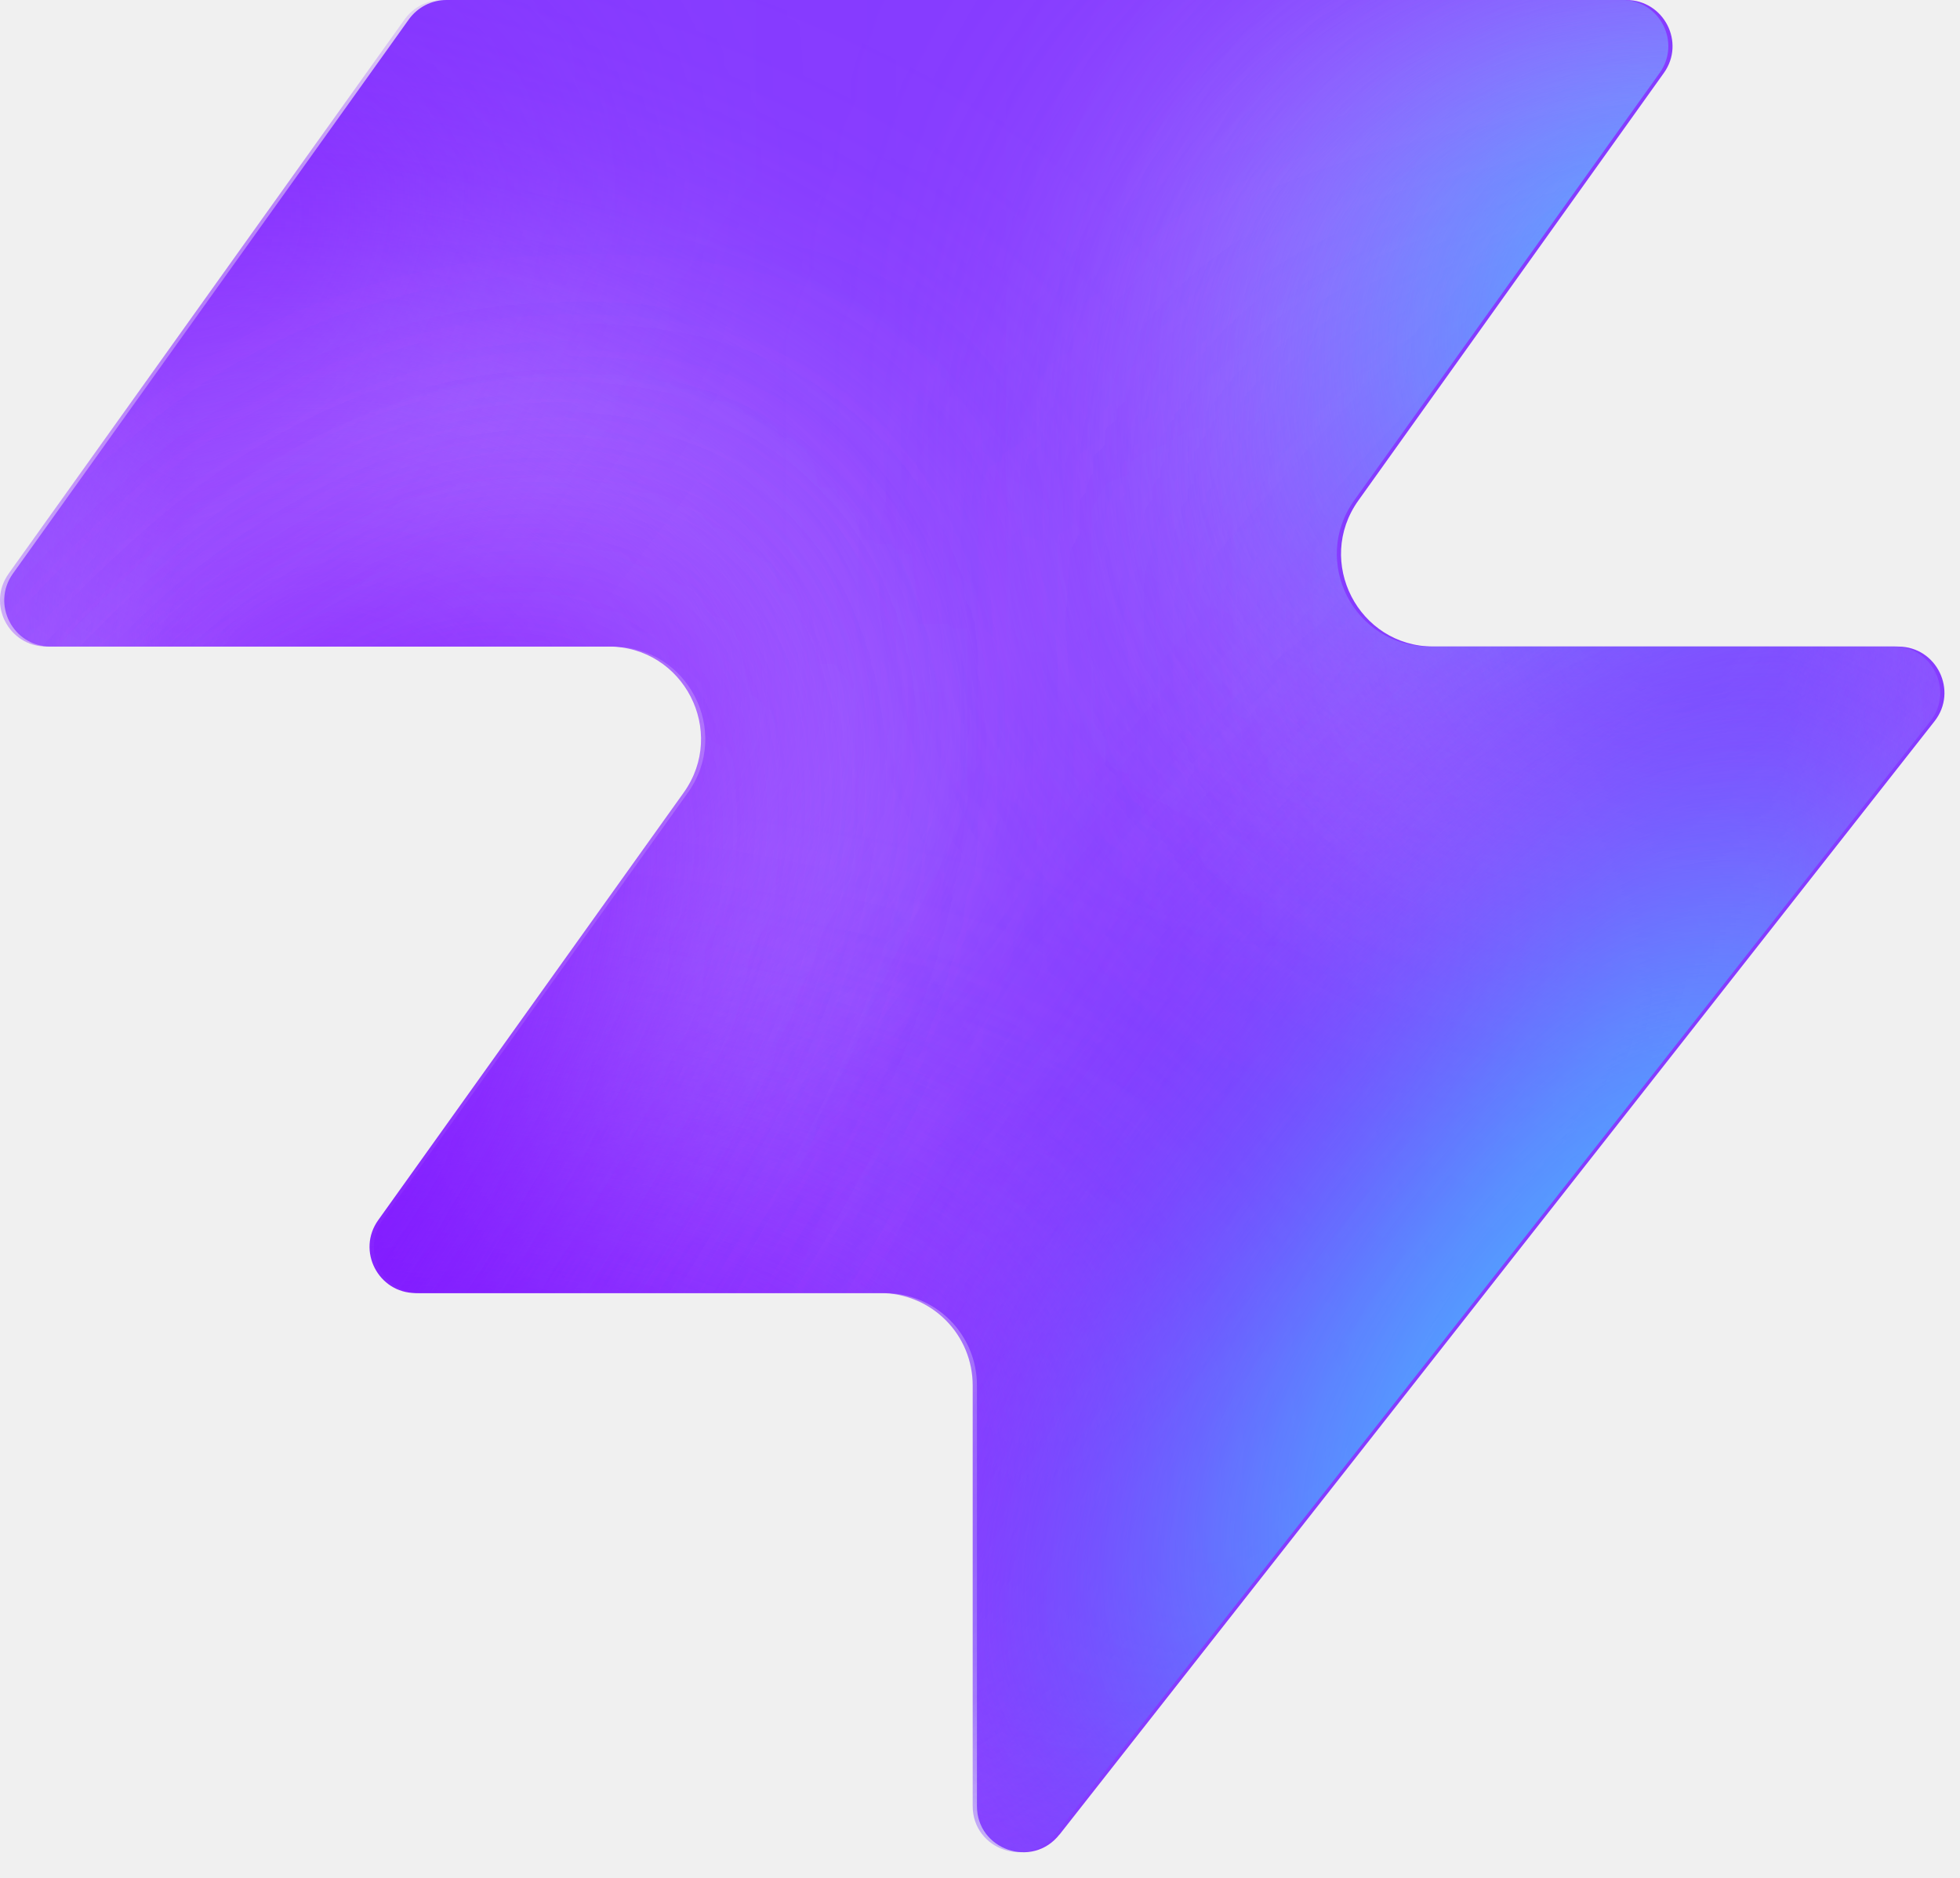
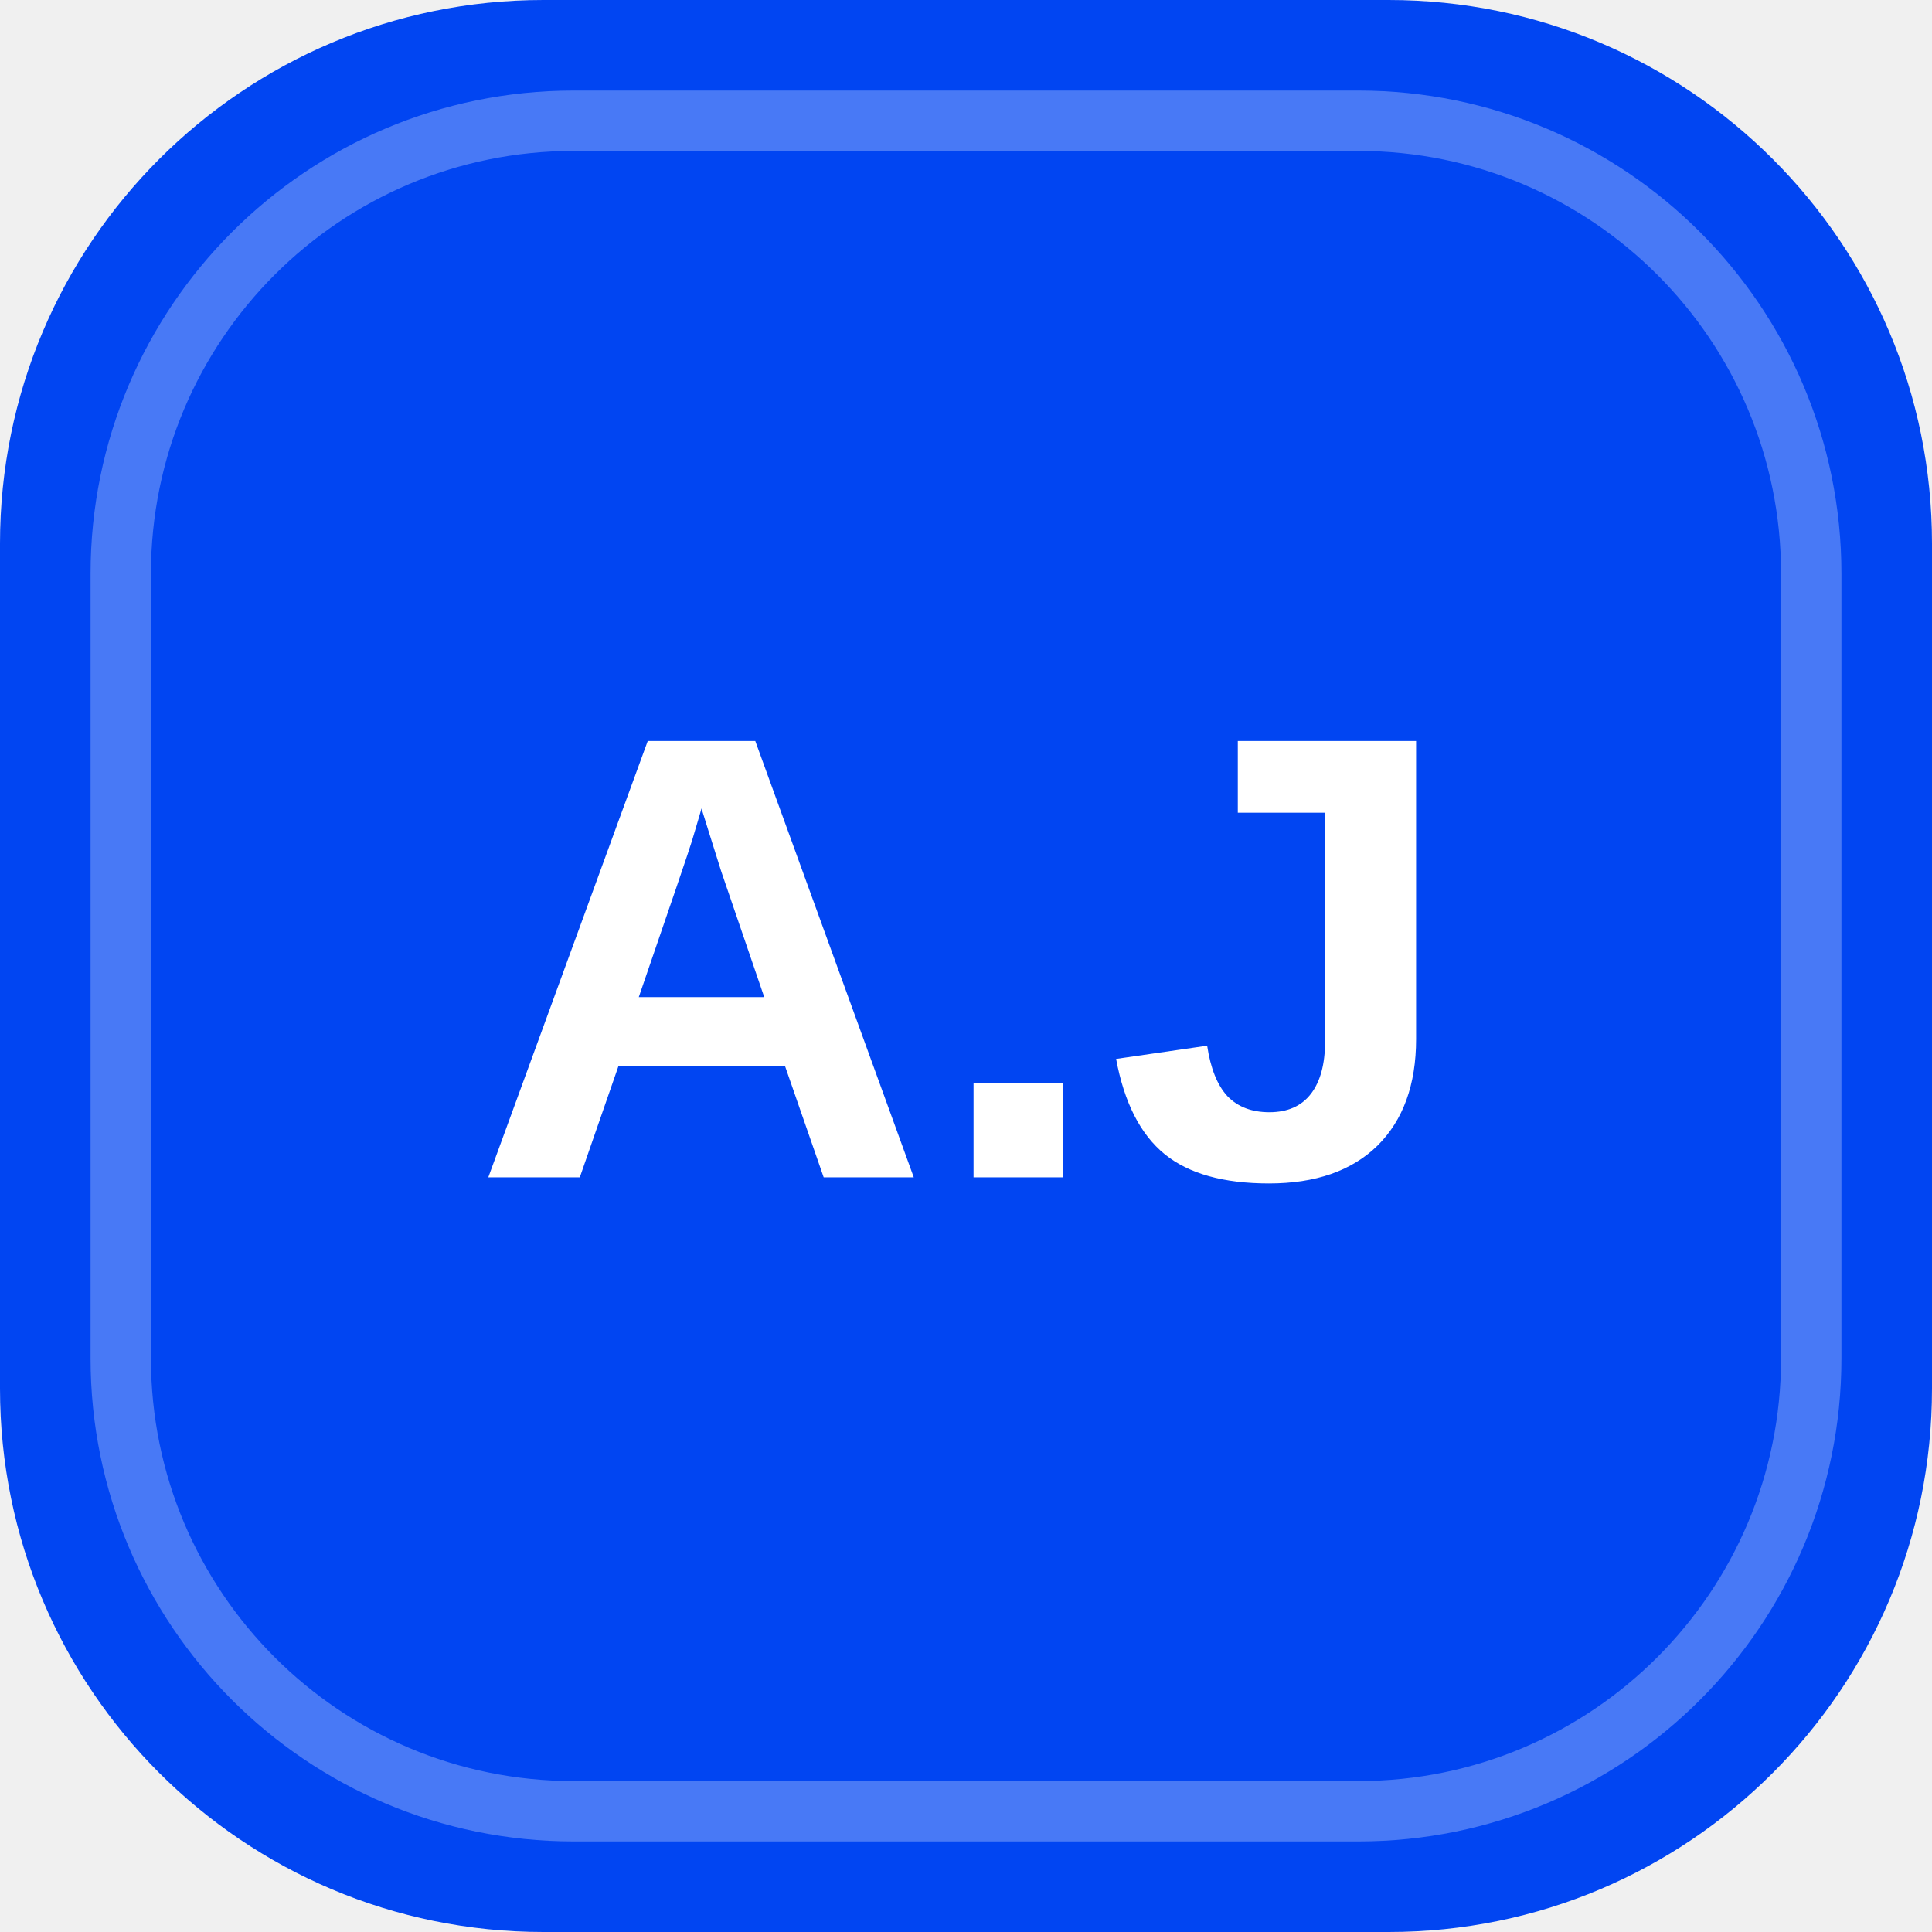
- <svg xmlns="http://www.w3.org/2000/svg" width="48" height="46" fill="none" viewBox="0 0 48 46">
-   <path fill="#863bff" d="M25.946 44.938c-.664.845-2.021.375-2.021-.698V33.937a2.26 2.26 0 0 0-2.262-2.262H10.287c-.92 0-1.456-1.04-.92-1.788l7.48-10.471c1.07-1.497 0-3.578-1.842-3.578H1.237c-.92 0-1.456-1.04-.92-1.788L10.013.474c.214-.297.556-.474.92-.474h28.894c.92 0 1.456 1.04.92 1.788l-7.48 10.471c-1.07 1.498 0 3.579 1.842 3.579h11.377c.943 0 1.473 1.088.89 1.83L25.947 44.94z" style="fill:#863bff;fill:color(display-p3 .525 .23 1);fill-opacity:1" />
-   <mask id="a" width="48" height="46" x="0" y="0" maskUnits="userSpaceOnUse" style="mask-type:alpha">
-     <path fill="#000" d="M25.842 44.938c-.664.844-2.021.375-2.021-.698V33.937a2.26 2.26 0 0 0-2.262-2.262H10.183c-.92 0-1.456-1.04-.92-1.788l7.48-10.471c1.07-1.498 0-3.579-1.842-3.579H1.133c-.92 0-1.456-1.04-.92-1.787L9.91.473c.214-.297.556-.474.92-.474h28.894c.92 0 1.456 1.04.92 1.788l-7.48 10.471c-1.07 1.498 0 3.578 1.842 3.578h11.377c.943 0 1.473 1.088.89 1.832L25.843 44.94z" style="fill:#000;fill-opacity:1" />
-   </mask>
-   <g mask="url(#a)">
-     <g filter="url(#b)">
-       <ellipse cx="5.508" cy="14.704" fill="#ede6ff" rx="5.508" ry="14.704" style="fill:#ede6ff;fill:color(display-p3 .927 .903 1);fill-opacity:1" transform="matrix(.00324 1 1 -.00324 -4.47 31.516)" />
-     </g>
-     <g filter="url(#c)">
-       <ellipse cx="10.399" cy="29.851" fill="#ede6ff" rx="10.399" ry="29.851" style="fill:#ede6ff;fill:color(display-p3 .927 .903 1);fill-opacity:1" transform="matrix(.00324 1 1 -.00324 -39.328 7.883)" />
-     </g>
-     <g filter="url(#d)">
-       <ellipse cx="5.508" cy="30.487" fill="#7e14ff" rx="5.508" ry="30.487" style="fill:#7e14ff;fill:color(display-p3 .492 .077 1);fill-opacity:1" transform="rotate(89.814 -25.913 -14.639)scale(1 -1)" />
-     </g>
-     <g filter="url(#e)">
-       <ellipse cx="5.508" cy="30.599" fill="#7e14ff" rx="5.508" ry="30.599" style="fill:#7e14ff;fill:color(display-p3 .492 .077 1);fill-opacity:1" transform="rotate(89.814 -32.644 -3.334)scale(1 -1)" />
-     </g>
-     <g filter="url(#f)">
-       <ellipse cx="5.508" cy="30.599" fill="#7e14ff" rx="5.508" ry="30.599" style="fill:#7e14ff;fill:color(display-p3 .492 .077 1);fill-opacity:1" transform="matrix(.00324 1 1 -.00324 -34.34 30.47)" />
-     </g>
-     <g filter="url(#g)">
-       <ellipse cx="14.072" cy="22.078" fill="#ede6ff" rx="14.072" ry="22.078" style="fill:#ede6ff;fill:color(display-p3 .927 .903 1);fill-opacity:1" transform="rotate(93.35 24.506 48.493)scale(-1 1)" />
-     </g>
-     <g filter="url(#h)">
-       <ellipse cx="3.47" cy="21.501" fill="#7e14ff" rx="3.47" ry="21.501" style="fill:#7e14ff;fill:color(display-p3 .492 .077 1);fill-opacity:1" transform="rotate(89.009 28.708 47.59)scale(-1 1)" />
-     </g>
-     <g filter="url(#i)">
-       <ellipse cx="3.47" cy="21.501" fill="#7e14ff" rx="3.47" ry="21.501" style="fill:#7e14ff;fill:color(display-p3 .492 .077 1);fill-opacity:1" transform="rotate(89.009 28.708 47.59)scale(-1 1)" />
-     </g>
-     <g filter="url(#j)">
-       <ellipse cx=".387" cy="8.972" fill="#7e14ff" rx="4.407" ry="29.108" style="fill:#7e14ff;fill:color(display-p3 .492 .077 1);fill-opacity:1" transform="rotate(39.51 .387 8.972)" />
-     </g>
-     <g filter="url(#k)">
-       <ellipse cx="47.523" cy="-6.092" fill="#7e14ff" rx="4.407" ry="29.108" style="fill:#7e14ff;fill:color(display-p3 .492 .077 1);fill-opacity:1" transform="rotate(37.892 47.523 -6.092)" />
-     </g>
-     <g filter="url(#l)">
-       <ellipse cx="41.412" cy="6.333" fill="#47bfff" rx="5.971" ry="9.665" style="fill:#47bfff;fill:color(display-p3 .28 .748 1);fill-opacity:1" transform="rotate(37.892 41.412 6.333)" />
-     </g>
-     <g filter="url(#m)">
-       <ellipse cx="-1.879" cy="38.332" fill="#7e14ff" rx="4.407" ry="29.108" style="fill:#7e14ff;fill:color(display-p3 .492 .077 1);fill-opacity:1" transform="rotate(37.892 -1.88 38.332)" />
-     </g>
-     <g filter="url(#n)">
-       <ellipse cx="-1.879" cy="38.332" fill="#7e14ff" rx="4.407" ry="29.108" style="fill:#7e14ff;fill:color(display-p3 .492 .077 1);fill-opacity:1" transform="rotate(37.892 -1.88 38.332)" />
-     </g>
-     <g filter="url(#o)">
-       <ellipse cx="35.651" cy="29.907" fill="#7e14ff" rx="4.407" ry="29.108" style="fill:#7e14ff;fill:color(display-p3 .492 .077 1);fill-opacity:1" transform="rotate(37.892 35.651 29.907)" />
-     </g>
-     <g filter="url(#p)">
-       <ellipse cx="38.418" cy="32.4" fill="#47bfff" rx="5.971" ry="15.297" style="fill:#47bfff;fill:color(display-p3 .28 .748 1);fill-opacity:1" transform="rotate(37.892 38.418 32.4)" />
-     </g>
-   </g>
-   <defs>
-     <filter id="b" width="60.045" height="41.654" x="-19.77" y="16.149" color-interpolation-filters="sRGB" filterUnits="userSpaceOnUse">
-       <feFlood flood-opacity="0" result="BackgroundImageFix" />
-       <feBlend in="SourceGraphic" in2="BackgroundImageFix" result="shape" />
-       <feGaussianBlur result="effect1_foregroundBlur_2002_17158" stdDeviation="7.659" />
-     </filter>
-     <filter id="c" width="90.34" height="51.437" x="-54.613" y="-7.533" color-interpolation-filters="sRGB" filterUnits="userSpaceOnUse">
-       <feFlood flood-opacity="0" result="BackgroundImageFix" />
-       <feBlend in="SourceGraphic" in2="BackgroundImageFix" result="shape" />
-       <feGaussianBlur result="effect1_foregroundBlur_2002_17158" stdDeviation="7.659" />
-     </filter>
-     <filter id="d" width="79.355" height="29.4" x="-49.64" y="2.03" color-interpolation-filters="sRGB" filterUnits="userSpaceOnUse">
-       <feFlood flood-opacity="0" result="BackgroundImageFix" />
-       <feBlend in="SourceGraphic" in2="BackgroundImageFix" result="shape" />
-       <feGaussianBlur result="effect1_foregroundBlur_2002_17158" stdDeviation="4.596" />
-     </filter>
-     <filter id="e" width="79.579" height="29.4" x="-45.045" y="20.029" color-interpolation-filters="sRGB" filterUnits="userSpaceOnUse">
-       <feFlood flood-opacity="0" result="BackgroundImageFix" />
-       <feBlend in="SourceGraphic" in2="BackgroundImageFix" result="shape" />
-       <feGaussianBlur result="effect1_foregroundBlur_2002_17158" stdDeviation="4.596" />
-     </filter>
-     <filter id="f" width="79.579" height="29.4" x="-43.513" y="21.178" color-interpolation-filters="sRGB" filterUnits="userSpaceOnUse">
-       <feFlood flood-opacity="0" result="BackgroundImageFix" />
-       <feBlend in="SourceGraphic" in2="BackgroundImageFix" result="shape" />
-       <feGaussianBlur result="effect1_foregroundBlur_2002_17158" stdDeviation="4.596" />
-     </filter>
-     <filter id="g" width="74.749" height="58.852" x="15.756" y="-17.901" color-interpolation-filters="sRGB" filterUnits="userSpaceOnUse">
-       <feFlood flood-opacity="0" result="BackgroundImageFix" />
-       <feBlend in="SourceGraphic" in2="BackgroundImageFix" result="shape" />
-       <feGaussianBlur result="effect1_foregroundBlur_2002_17158" stdDeviation="7.659" />
-     </filter>
-     <filter id="h" width="61.377" height="25.362" x="23.548" y="2.284" color-interpolation-filters="sRGB" filterUnits="userSpaceOnUse">
-       <feFlood flood-opacity="0" result="BackgroundImageFix" />
-       <feBlend in="SourceGraphic" in2="BackgroundImageFix" result="shape" />
-       <feGaussianBlur result="effect1_foregroundBlur_2002_17158" stdDeviation="4.596" />
-     </filter>
-     <filter id="i" width="61.377" height="25.362" x="23.548" y="2.284" color-interpolation-filters="sRGB" filterUnits="userSpaceOnUse">
-       <feFlood flood-opacity="0" result="BackgroundImageFix" />
-       <feBlend in="SourceGraphic" in2="BackgroundImageFix" result="shape" />
-       <feGaussianBlur result="effect1_foregroundBlur_2002_17158" stdDeviation="4.596" />
-     </filter>
-     <filter id="j" width="56.045" height="63.649" x="-27.636" y="-22.853" color-interpolation-filters="sRGB" filterUnits="userSpaceOnUse">
-       <feFlood flood-opacity="0" result="BackgroundImageFix" />
-       <feBlend in="SourceGraphic" in2="BackgroundImageFix" result="shape" />
-       <feGaussianBlur result="effect1_foregroundBlur_2002_17158" stdDeviation="4.596" />
-     </filter>
-     <filter id="k" width="54.814" height="64.646" x="20.116" y="-38.415" color-interpolation-filters="sRGB" filterUnits="userSpaceOnUse">
-       <feFlood flood-opacity="0" result="BackgroundImageFix" />
-       <feBlend in="SourceGraphic" in2="BackgroundImageFix" result="shape" />
-       <feGaussianBlur result="effect1_foregroundBlur_2002_17158" stdDeviation="4.596" />
-     </filter>
-     <filter id="l" width="33.541" height="35.313" x="24.641" y="-11.323" color-interpolation-filters="sRGB" filterUnits="userSpaceOnUse">
-       <feFlood flood-opacity="0" result="BackgroundImageFix" />
-       <feBlend in="SourceGraphic" in2="BackgroundImageFix" result="shape" />
-       <feGaussianBlur result="effect1_foregroundBlur_2002_17158" stdDeviation="4.596" />
-     </filter>
-     <filter id="m" width="54.814" height="64.646" x="-29.286" y="6.009" color-interpolation-filters="sRGB" filterUnits="userSpaceOnUse">
-       <feFlood flood-opacity="0" result="BackgroundImageFix" />
-       <feBlend in="SourceGraphic" in2="BackgroundImageFix" result="shape" />
-       <feGaussianBlur result="effect1_foregroundBlur_2002_17158" stdDeviation="4.596" />
-     </filter>
-     <filter id="n" width="54.814" height="64.646" x="-29.286" y="6.009" color-interpolation-filters="sRGB" filterUnits="userSpaceOnUse">
-       <feFlood flood-opacity="0" result="BackgroundImageFix" />
-       <feBlend in="SourceGraphic" in2="BackgroundImageFix" result="shape" />
-       <feGaussianBlur result="effect1_foregroundBlur_2002_17158" stdDeviation="4.596" />
-     </filter>
-     <filter id="o" width="54.814" height="64.646" x="8.244" y="-2.416" color-interpolation-filters="sRGB" filterUnits="userSpaceOnUse">
-       <feFlood flood-opacity="0" result="BackgroundImageFix" />
-       <feBlend in="SourceGraphic" in2="BackgroundImageFix" result="shape" />
-       <feGaussianBlur result="effect1_foregroundBlur_2002_17158" stdDeviation="4.596" />
-     </filter>
-     <filter id="p" width="39.409" height="43.623" x="18.713" y="10.588" color-interpolation-filters="sRGB" filterUnits="userSpaceOnUse">
-       <feFlood flood-opacity="0" result="BackgroundImageFix" />
-       <feBlend in="SourceGraphic" in2="BackgroundImageFix" result="shape" />
-       <feGaussianBlur result="effect1_foregroundBlur_2002_17158" stdDeviation="4.596" />
-     </filter>
-   </defs>
+ <svg xmlns="http://www.w3.org/2000/svg" viewBox="0 0 64 64" role="img" aria-label="A.J">
+   <rect width="64" height="64" rx="18" fill="#0145F2" />
+   <rect x="4" y="4" width="56" height="56" rx="15" fill="none" stroke="#ffffff" stroke-opacity=".28" stroke-width="2" />
+   <text x="32" y="39" fill="#ffffff" font-family="Arial, sans-serif" font-size="21" font-weight="700" text-anchor="middle">A.J</text>
</svg>
